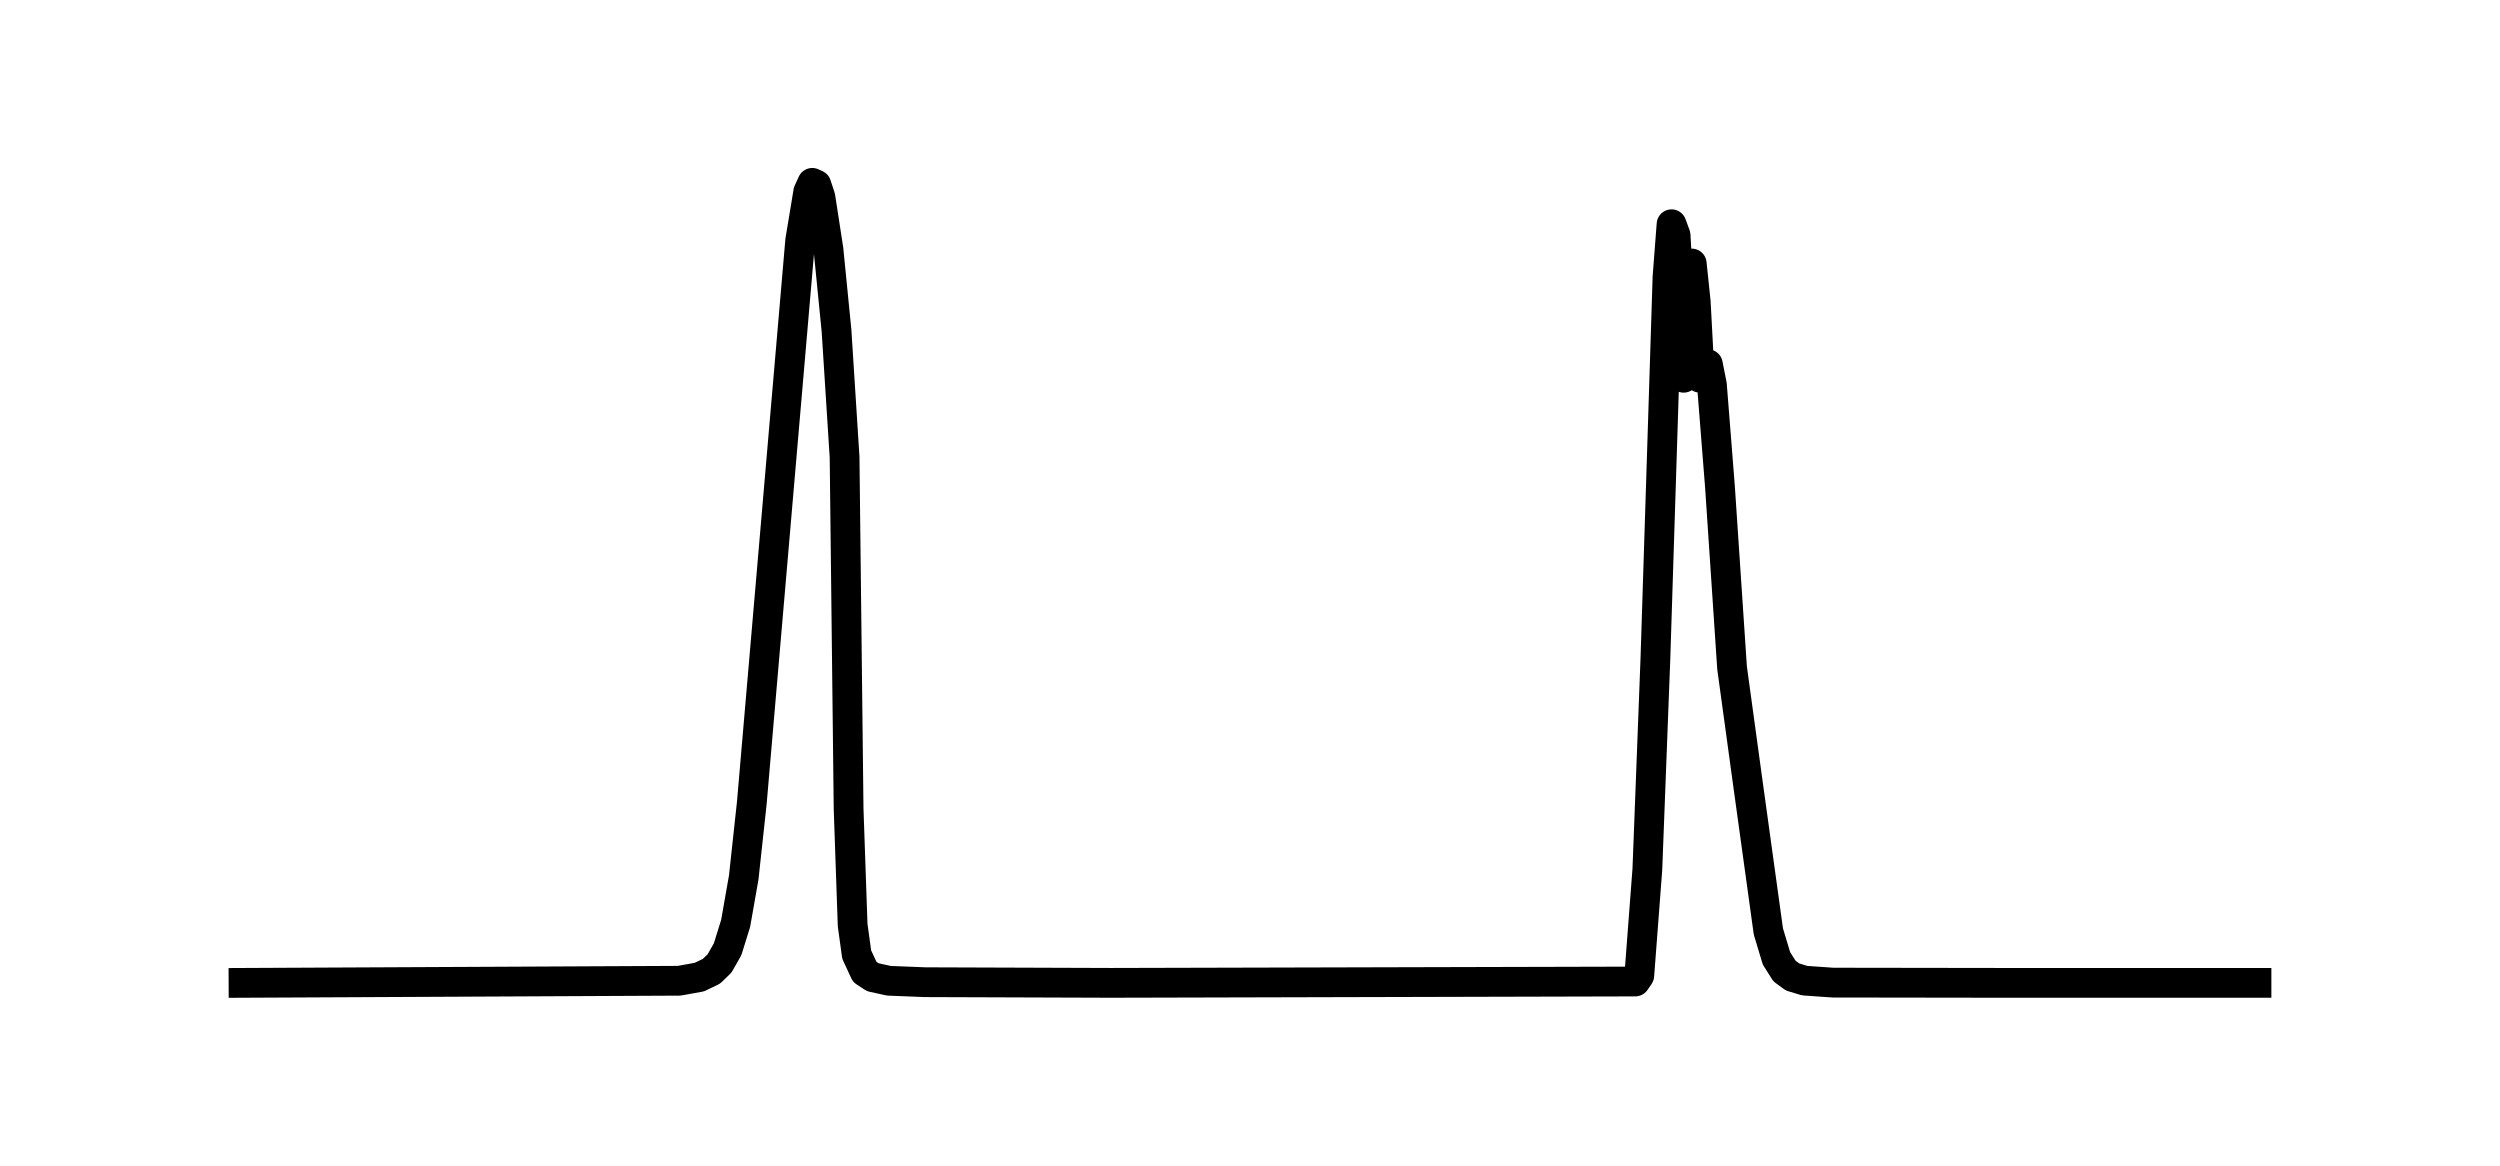
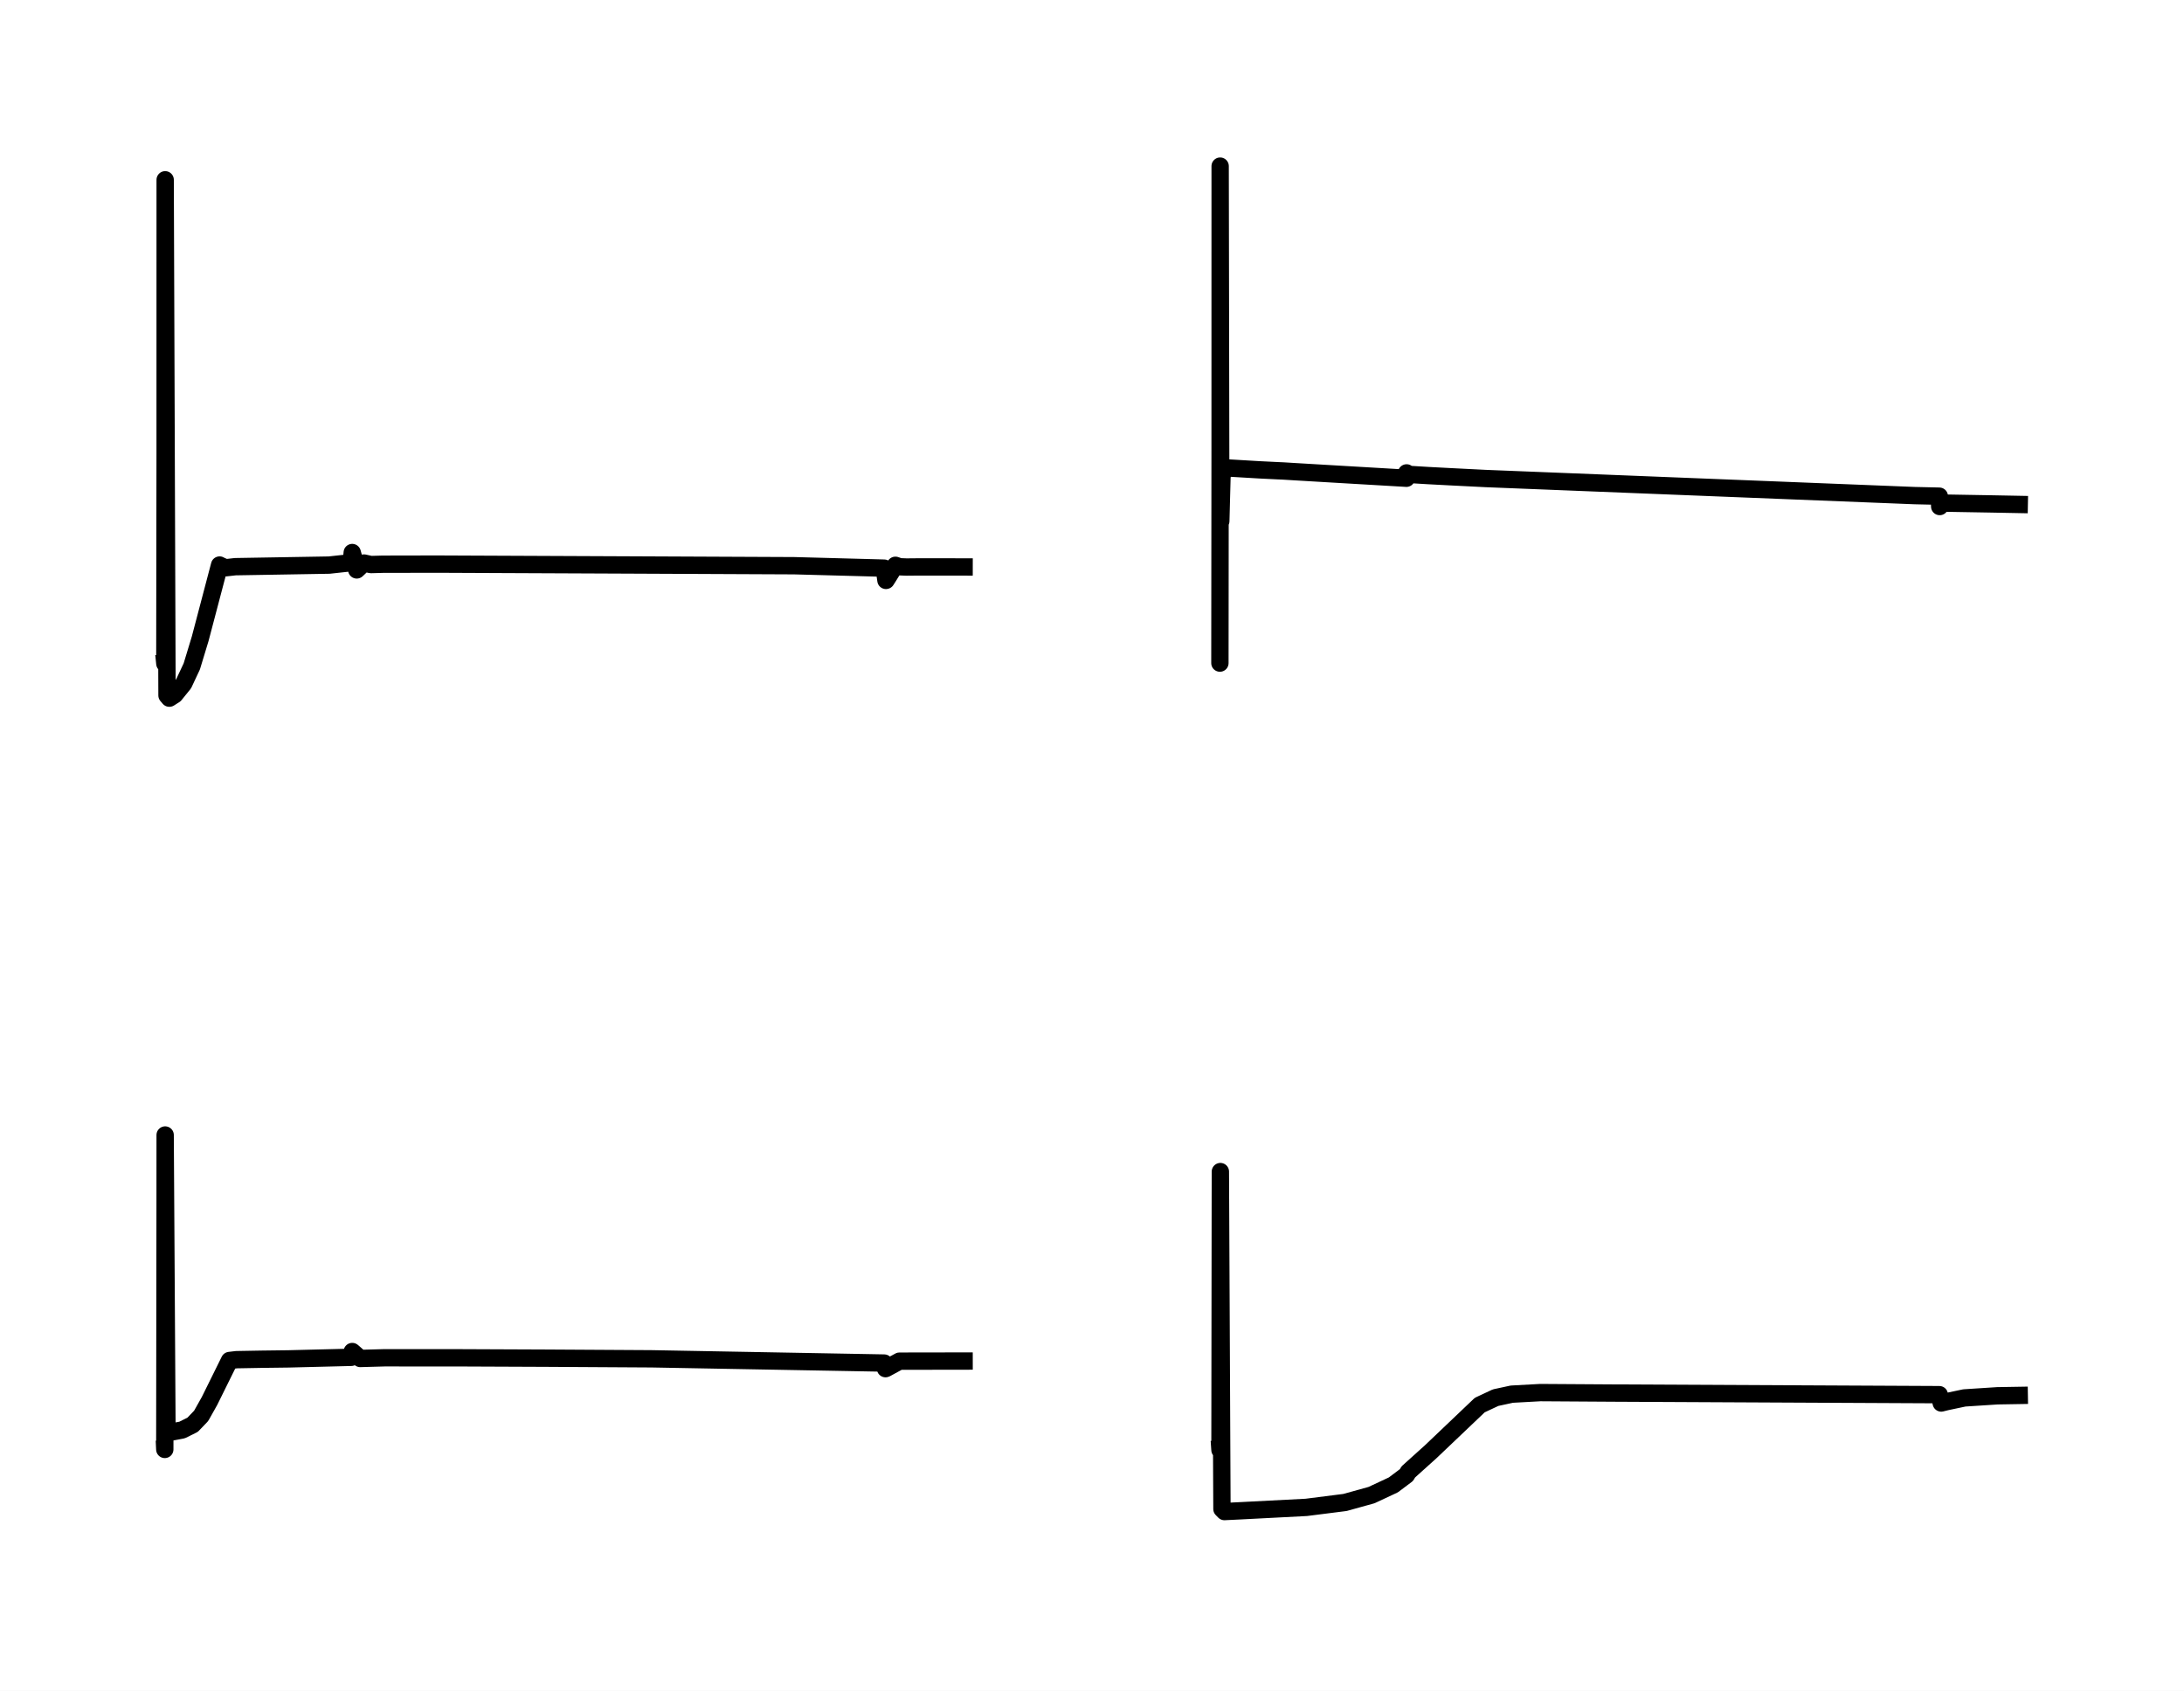
- <svg xmlns="http://www.w3.org/2000/svg" width="126pt" height="58.752pt" viewBox="0 0 126 58.752" version="1.1">
+ <svg xmlns="http://www.w3.org/2000/svg" width="126pt" height="97.56pt" viewBox="0 0 126 97.56" version="1.1">
  <defs>
    <style type="text/css">*{stroke-linejoin: round; stroke-linecap: butt}</style>
  </defs>
  <g id="figure_1">
    <g id="patch_1">
-       <path d="M 0 58.752  L 126 58.752  L 126 0  L 0 0  z " style="fill: #ffffff" />
+       <path d="M 0 97.56  L 126 97.56  L 126 0  L 0 0  z " style="fill: #ffffff" />
    </g>
    <g id="axes_1">
      <g id="patch_2">
-         <path d="M 7.2 51.552  L 118.8 51.552  L 118.8 7.2  L 7.2 7.2  z " style="fill: #ffffff" />
+         <path d="M 7.2 45  L 57.927 45  L 57.927 7.2  L 7.2 7.2  z " style="fill: #ffffff" />
      </g>
      <g id="matplotlib.axis_1" />
      <g id="matplotlib.axis_2" />
      <g id="line2d_1">
-         <path d="M 12.273 49.536  L 34.231 49.43  L 35.247 49.246  L 35.857 48.952  L 36.264 48.559  L 36.671 47.844  L 37.077 46.536  L 37.484 44.224  L 37.891 40.467  L 40.33 12.118  L 40.737 9.662  L 40.94 9.216  L 41.144 9.31  L 41.347 9.927  L 41.754 12.566  L 42.16 16.661  L 42.567 23.041  L 42.77 40.769  L 42.973 46.628  L 43.177 48.109  L 43.583 48.986  L 43.99 49.253  L 44.803 49.431  L 46.633 49.503  L 55.986 49.536  L 82.417 49.468  L 82.62 49.168  L 83.027 43.811  L 83.433 33.177  L 84.043 13.949  L 84.246 11.302  L 84.45 11.856  L 84.856 19.039  L 85.06 14.323  L 85.263 13.28  L 85.466 15.226  L 85.67 19.036  L 86.076 18.356  L 86.28 19.391  L 86.686 24.532  L 87.296 33.66  L 88.109 39.592  L 89.126 46.946  L 89.533 48.3  L 89.939 48.942  L 90.346 49.24  L 90.956 49.425  L 92.379 49.524  L 100.715 49.536  L 113.727 49.536  L 113.727 49.536  " clip-path="url(#pe0f30bd3f4)" style="fill: none; stroke: #000000; stroke-width: 1.5; stroke-linecap: square" />
+         <path d="M 9.506 38.25  L 9.51 38.291  L 9.527 26.192  L 9.529 10.375  L 9.635 40.128  L 9.768 40.285  L 9.775 40.284  L 10.08 40.089  L 10.595 39.453  L 11.065 38.45  L 11.55 36.853  L 12.669 32.604  L 12.709 32.628  L 13.01 32.763  L 13.574 32.699  L 18.99 32.607  L 20.267 32.468  L 20.321 31.883  L 20.383 32.106  L 20.581 32.885  L 20.686 32.787  L 20.999 32.488  L 21.394 32.576  L 22.081 32.557  L 25.218 32.551  L 36.353 32.6  L 45.819 32.643  L 51.011 32.783  L 51.112 33.49  L 51.12 33.488  L 51.24 33.3  L 51.659 32.619  L 51.913 32.704  L 52.302 32.719  L 52.945 32.713  L 53.851 32.712  L 55.621 32.715  L 55.621 32.715  " clip-path="url(#pbe5eccbbdc)" style="fill: none; stroke: #000000; stroke-linecap: square" />
+       </g>
+     </g>
+     <g id="axes_2">
+       <g id="patch_3">
+         <path d="M 68.073 45  L 118.8 45  L 118.8 7.2  L 68.073 7.2  z " style="fill: #ffffff" />
+       </g>
+       <g id="matplotlib.axis_3" />
+       <g id="matplotlib.axis_4" />
+       <g id="line2d_2">
+         <path d="M 70.379 38.25  L 70.379 38.262  L 70.391 26  L 70.393 9.586  L 70.431 30.071  L 70.499 27.496  L 70.625 26.988  L 70.643 26.991  L 72.659 27.11  L 73.695 27.161  L 74.033 27.176  L 74.648 27.214  L 77.24 27.367  L 80.913 27.582  L 81.139 27.596  L 81.139 27.506  L 81.15 27.287  L 81.251 27.373  L 82.4 27.442  L 83.654 27.508  L 85.719 27.612  L 110.472 28.598  L 111.883 28.63  L 111.883 28.699  L 111.906 29.228  L 111.996 29.045  L 112.359 29.034  L 114.869 29.077  L 116.494 29.108  L 116.494 29.108  " clip-path="url(#p3b7656c0d6)" style="fill: none; stroke: #000000; stroke-linecap: square" />
+       </g>
+     </g>
+     <g id="axes_3">
+       <g id="patch_4">
+         <path d="M 7.2 90.36  L 57.927 90.36  L 57.927 52.56  L 7.2 52.56  z " style="fill: #ffffff" />
+       </g>
+       <g id="matplotlib.axis_5" />
+       <g id="matplotlib.axis_6" />
+       <g id="line2d_3">
+         <path d="M 9.506 83.61  L 9.507 83.635  L 9.526 69.262  L 9.528 65.492  L 9.632 82.496  L 9.767 82.654  L 10.507 82.514  L 11.112 82.213  L 11.604 81.7  L 12.086 80.842  L 13.242 78.504  L 13.645 78.456  L 15.108 78.43  L 16.637 78.411  L 20.266 78.32  L 20.322 77.986  L 20.378 78.032  L 20.782 78.386  L 22.181 78.347  L 26.55 78.349  L 31.504 78.37  L 37.585 78.406  L 51.012 78.651  L 51.087 78.974  L 51.128 78.958  L 51.892 78.542  L 55.621 78.536  L 55.621 78.536  " clip-path="url(#p390810d69e)" style="fill: none; stroke: #000000; stroke-linecap: square" />
+       </g>
+     </g>
+     <g id="axes_4">
+       <g id="patch_5">
+         <path d="M 68.073 90.36  L 118.8 90.36  L 118.8 52.56  L 68.073 52.56  z " style="fill: #ffffff" />
+       </g>
+       <g id="matplotlib.axis_7" />
+       <g id="matplotlib.axis_8" />
+       <g id="line2d_4">
+         <path d="M 70.379 83.61  L 70.383 83.667  L 70.403 69.213  L 70.406 67.603  L 70.497 87.074  L 70.641 87.22  L 71.528 87.177  L 75.363 86.979  L 77.593 86.696  L 79.125 86.271  L 80.385 85.682  L 81.139 85.116  L 81.25 84.932  L 82.544 83.766  L 85.37 81.076  L 86.283 80.648  L 87.219 80.446  L 88.863 80.356  L 93.099 80.383  L 111.883 80.475  L 111.994 80.956  L 112.301 80.88  L 113.329 80.663  L 115.236 80.54  L 116.494 80.519  L 116.494 80.519  " clip-path="url(#p669cc1c2d2)" style="fill: none; stroke: #000000; stroke-linecap: square" />
      </g>
    </g>
  </g>
  <defs>
-     <clipPath id="pe0f30bd3f4">
-       <rect x="7.2" y="7.2" width="111.6" height="44.352" />
+     <clipPath id="pbe5eccbbdc">
+       <rect x="7.2" y="7.2" width="50.727" height="37.8" />
+     </clipPath>
+     <clipPath id="p3b7656c0d6">
+       <rect x="68.073" y="7.2" width="50.727" height="37.8" />
+     </clipPath>
+     <clipPath id="p390810d69e">
+       <rect x="7.2" y="52.56" width="50.727" height="37.8" />
+     </clipPath>
+     <clipPath id="p669cc1c2d2">
+       <rect x="68.073" y="52.56" width="50.727" height="37.8" />
    </clipPath>
  </defs>
</svg>
